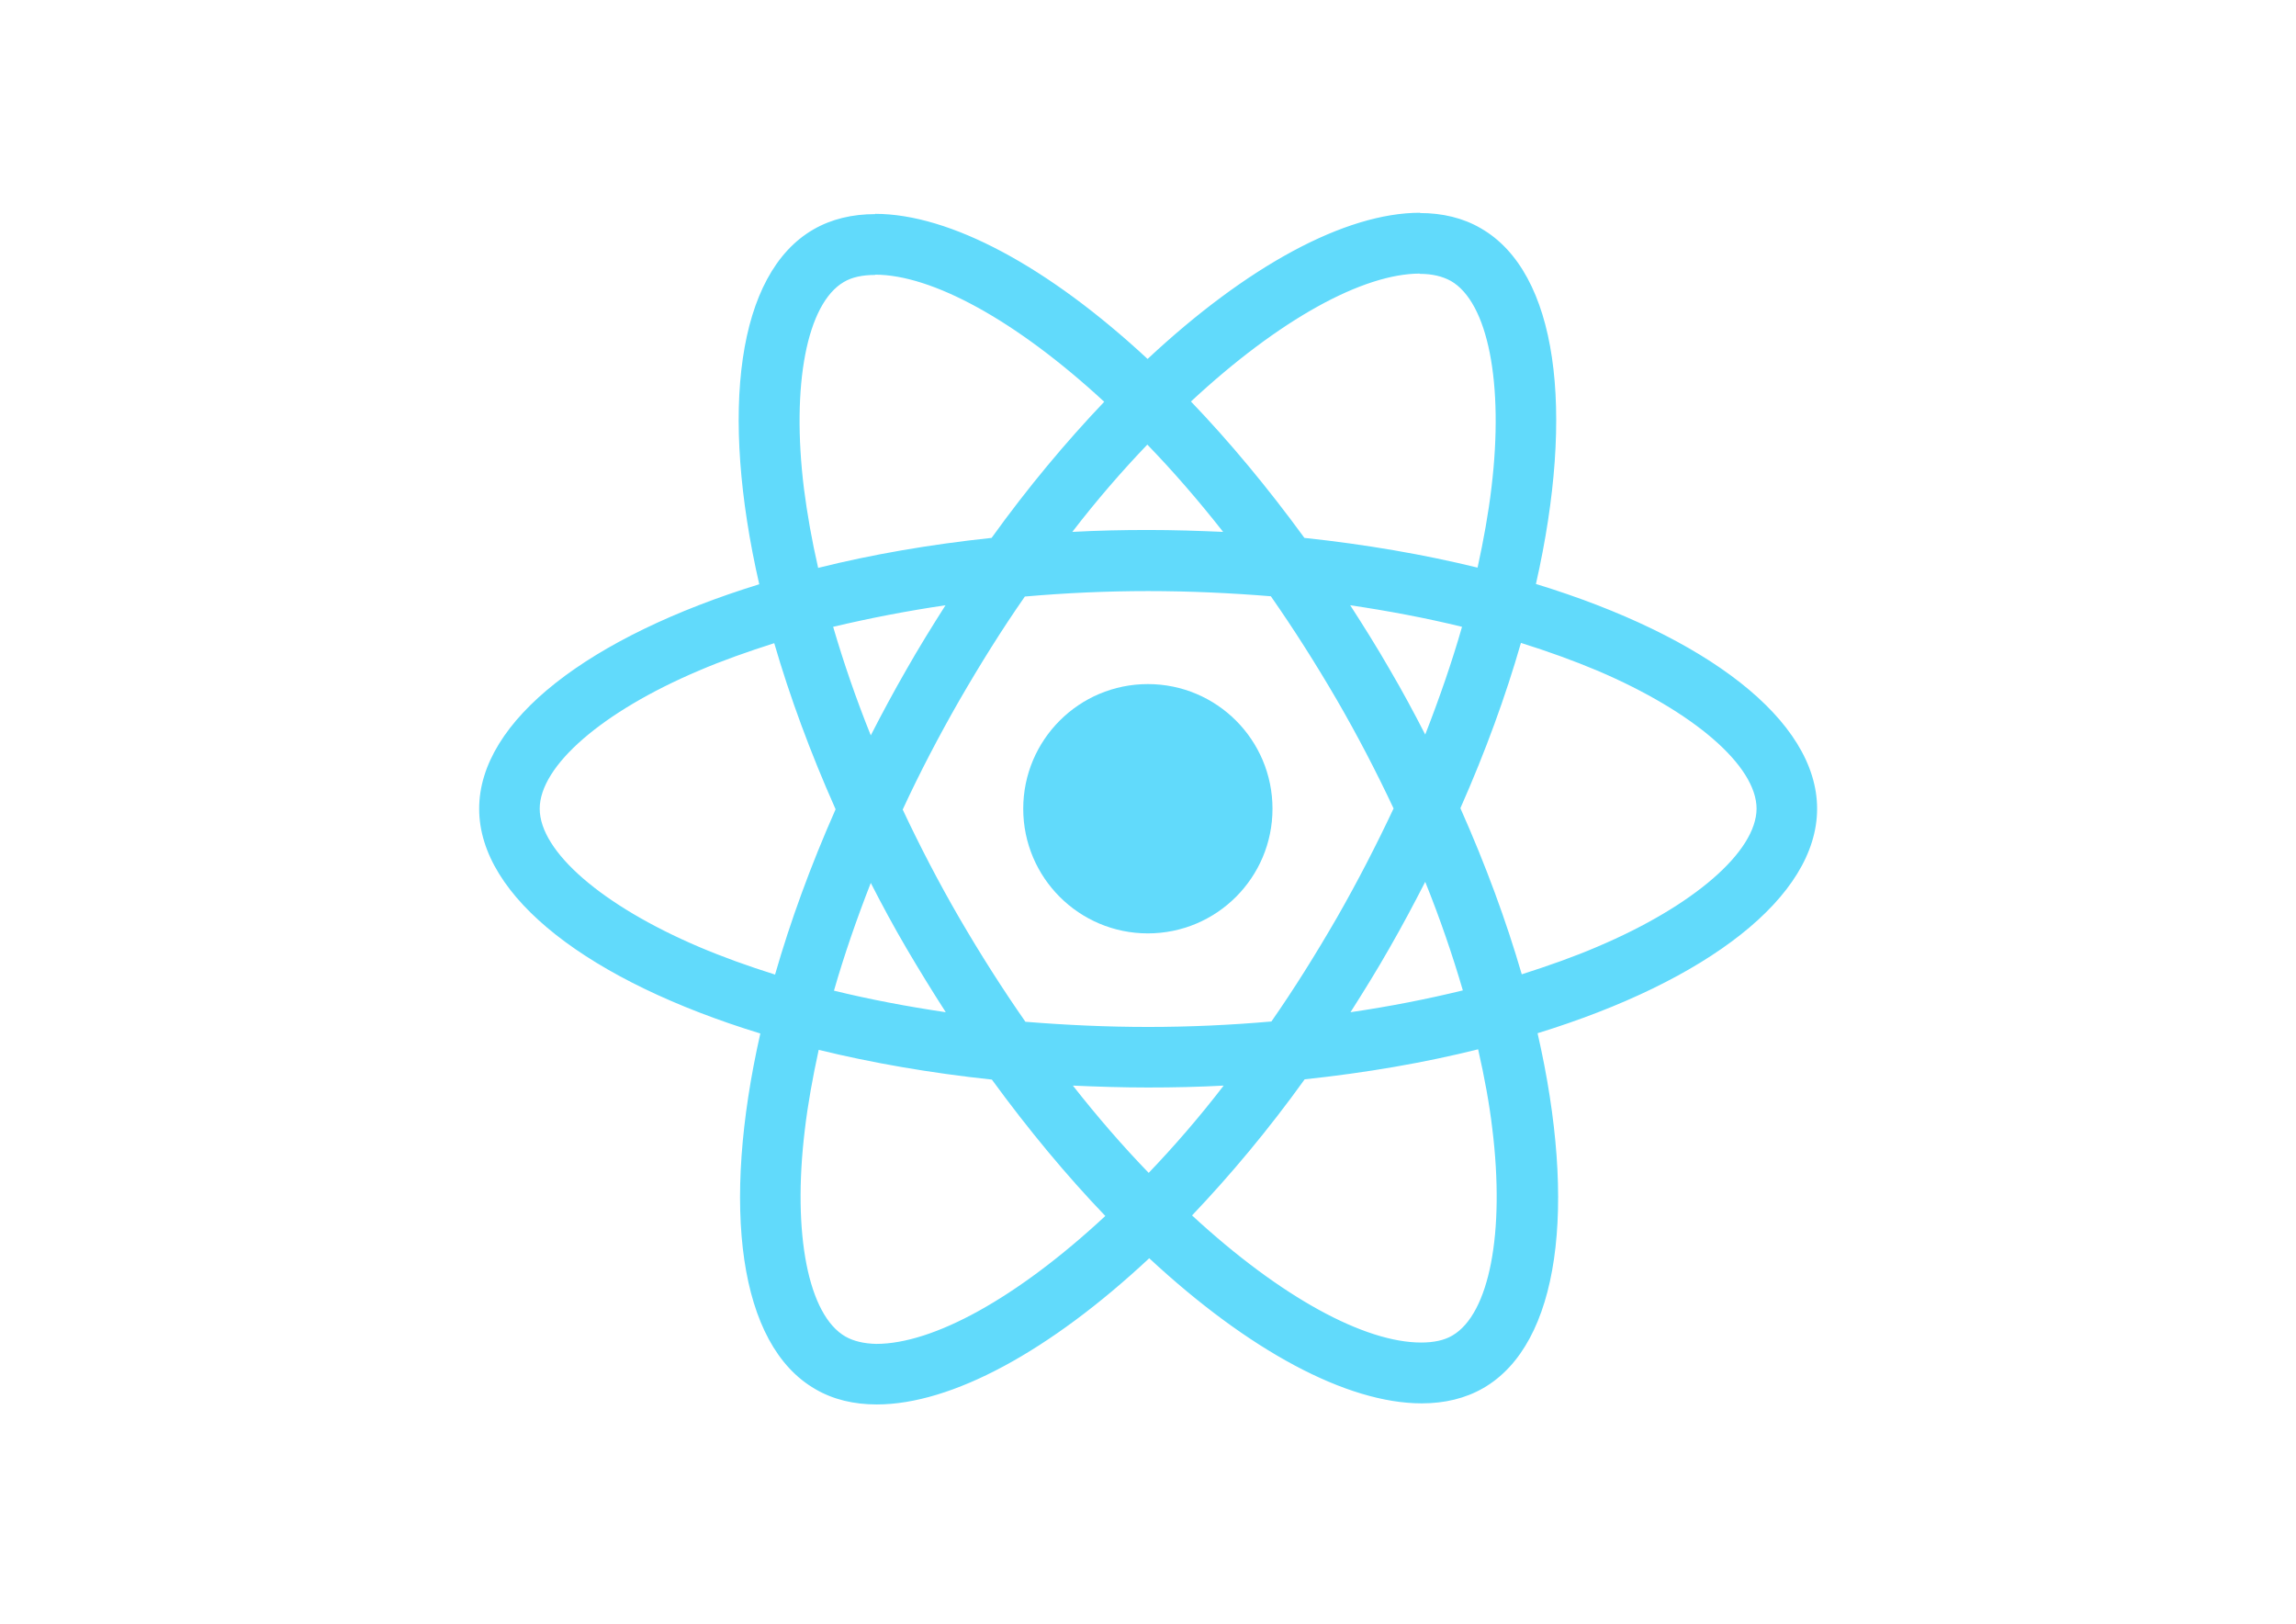
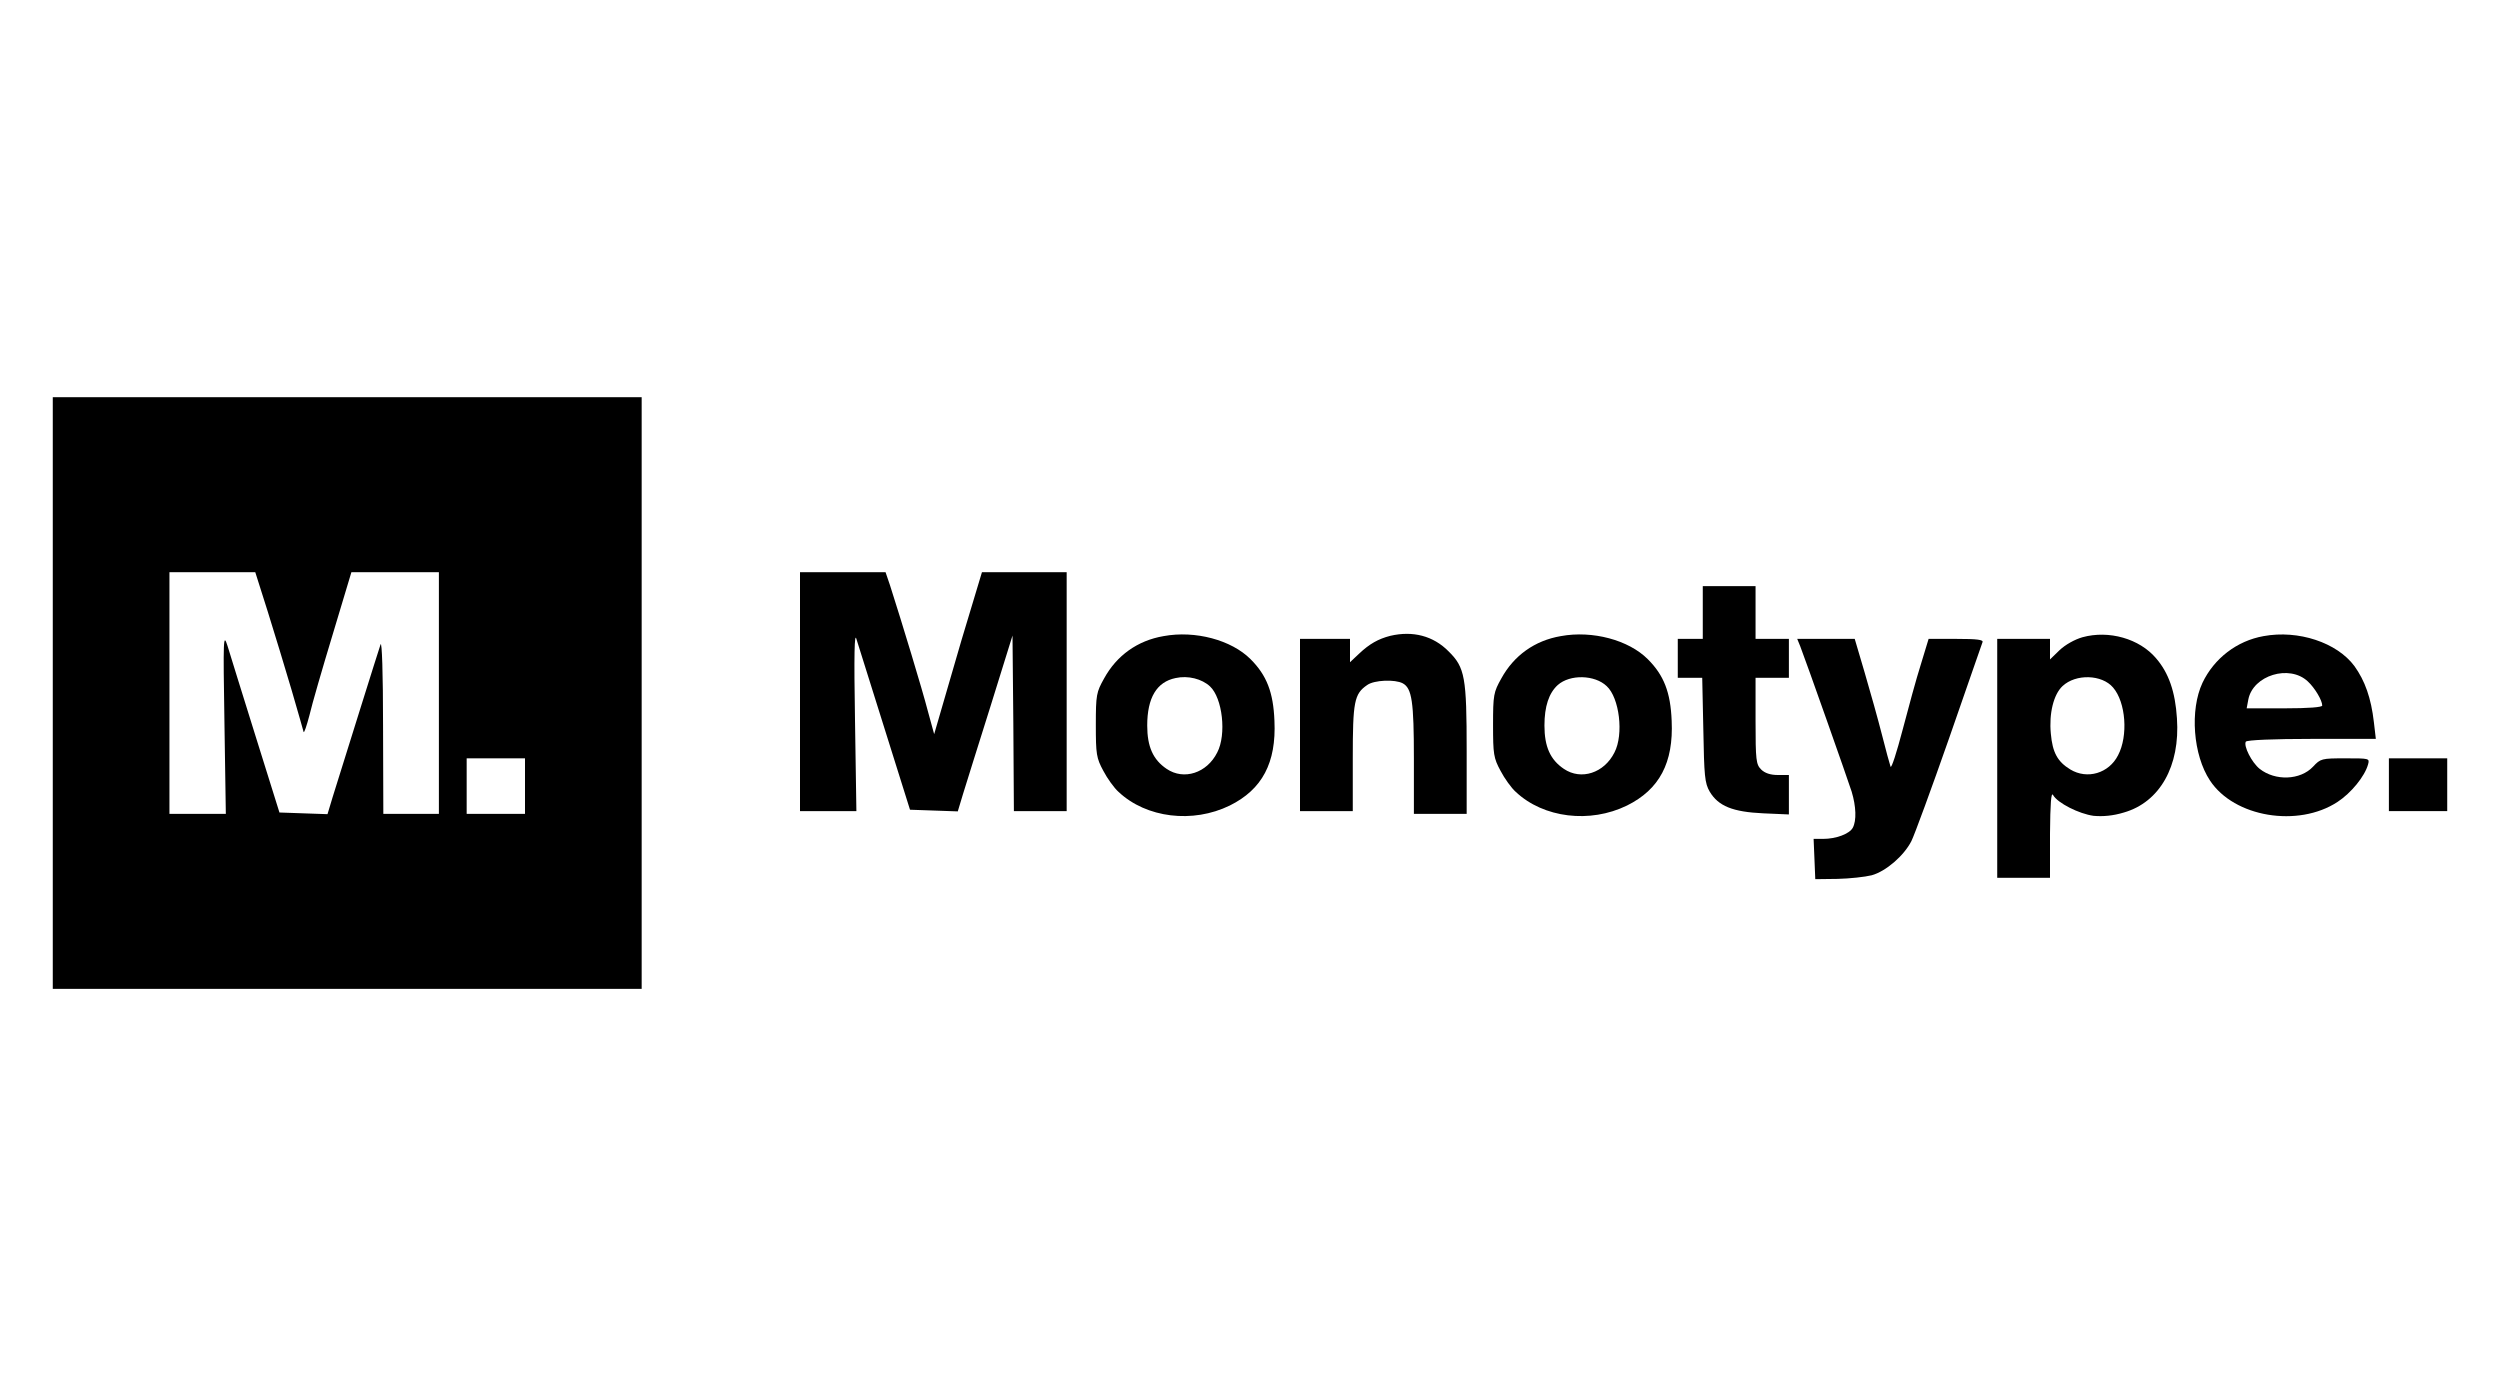
- <svg xmlns="http://www.w3.org/2000/svg" viewBox="0 0 841.9 595.3">
-   <g fill="#61DAFB">
-     <path d="M666.3 296.5c0-32.5-40.7-63.3-103.1-82.4 14.4-63.6 8-114.2-20.2-130.4-6.5-3.8-14.1-5.6-22.4-5.6v22.3c4.6 0 8.3.9 11.4 2.6 13.6 7.8 19.5 37.5 14.9 75.7-1.1 9.4-2.9 19.3-5.1 29.4-19.6-4.8-41-8.5-63.5-10.9-13.5-18.5-27.5-35.3-41.6-50 32.6-30.3 63.2-46.9 84-46.9V78c-27.5 0-63.5 19.6-99.9 53.6-36.4-33.8-72.4-53.2-99.9-53.2v22.3c20.7 0 51.4 16.5 84 46.6-14 14.7-28 31.4-41.3 49.9-22.6 2.4-44 6.1-63.6 11-2.3-10-4-19.7-5.2-29-4.7-38.2 1.1-67.9 14.6-75.8 3-1.8 6.9-2.6 11.5-2.6V78.5c-8.4 0-16 1.8-22.6 5.6-28.1 16.2-34.4 66.7-19.9 130.1-62.2 19.2-102.7 49.9-102.7 82.3 0 32.5 40.7 63.3 103.1 82.4-14.4 63.6-8 114.2 20.2 130.4 6.5 3.8 14.1 5.6 22.5 5.6 27.5 0 63.5-19.6 99.9-53.6 36.4 33.8 72.4 53.2 99.9 53.2 8.4 0 16-1.8 22.6-5.6 28.1-16.2 34.4-66.7 19.9-130.1 62-19.1 102.5-49.9 102.5-82.3zm-130.2-66.7c-3.7 12.9-8.3 26.2-13.5 39.5-4.1-8-8.4-16-13.1-24-4.6-8-9.5-15.8-14.4-23.4 14.2 2.1 27.9 4.7 41 7.9zm-45.8 106.5c-7.8 13.5-15.8 26.3-24.1 38.2-14.9 1.3-30 2-45.2 2-15.1 0-30.2-.7-45-1.9-8.3-11.9-16.4-24.6-24.2-38-7.6-13.1-14.5-26.4-20.8-39.8 6.2-13.4 13.2-26.8 20.7-39.9 7.8-13.5 15.8-26.3 24.1-38.2 14.9-1.3 30-2 45.2-2 15.1 0 30.2.7 45 1.9 8.3 11.9 16.4 24.6 24.2 38 7.6 13.1 14.5 26.4 20.8 39.8-6.3 13.4-13.2 26.8-20.7 39.9zm32.3-13c5.4 13.4 10 26.8 13.8 39.8-13.1 3.2-26.9 5.9-41.2 8 4.9-7.7 9.8-15.6 14.4-23.7 4.6-8 8.9-16.1 13-24.1zM421.2 430c-9.3-9.6-18.6-20.3-27.8-32 9 .4 18.2.7 27.5.7 9.4 0 18.7-.2 27.8-.7-9 11.7-18.3 22.4-27.5 32zm-74.4-58.9c-14.2-2.1-27.9-4.7-41-7.9 3.7-12.9 8.3-26.2 13.5-39.5 4.1 8 8.4 16 13.1 24 4.7 8 9.5 15.8 14.4 23.4zM420.7 163c9.3 9.6 18.6 20.3 27.8 32-9-.4-18.2-.7-27.5-.7-9.4 0-18.7.2-27.8.7 9-11.7 18.3-22.4 27.5-32zm-74 58.9c-4.9 7.7-9.8 15.6-14.4 23.7-4.6 8-8.9 16-13 24-5.4-13.4-10-26.8-13.8-39.8 13.1-3.1 26.9-5.8 41.2-7.9zm-90.5 125.2c-35.4-15.1-58.3-34.9-58.3-50.6 0-15.7 22.9-35.6 58.3-50.6 8.6-3.7 18-7 27.7-10.1 5.7 19.6 13.2 40 22.5 60.9-9.2 20.8-16.6 41.1-22.2 60.6-9.9-3.1-19.3-6.5-28-10.2zM310 490c-13.6-7.8-19.5-37.5-14.9-75.7 1.1-9.4 2.9-19.3 5.1-29.4 19.6 4.8 41 8.5 63.5 10.9 13.5 18.5 27.5 35.3 41.6 50-32.6 30.3-63.2 46.9-84 46.9-4.5-.1-8.3-1-11.3-2.7zm237.2-76.2c4.7 38.2-1.1 67.9-14.6 75.8-3 1.8-6.9 2.6-11.5 2.6-20.7 0-51.4-16.5-84-46.6 14-14.7 28-31.4 41.3-49.9 22.6-2.4 44-6.1 63.6-11 2.3 10.1 4.1 19.8 5.2 29.1zm38.5-66.7c-8.6 3.7-18 7-27.7 10.1-5.7-19.6-13.2-40-22.5-60.9 9.2-20.8 16.6-41.1 22.2-60.6 9.9 3.1 19.3 6.5 28.1 10.2 35.4 15.1 58.3 34.9 58.3 50.6-.1 15.7-23 35.6-58.4 50.6zM320.8 78.4z" />
-     <circle cx="420.9" cy="296.5" r="45.7" />
-     <path d="M520.5 78.1z" />
+ <svg xmlns="http://www.w3.org/2000/svg" version="1.0" width="900pt" height="500pt" viewBox="0 0 900 500" preserveAspectRatio="xMidYMid meet">
+   <g transform="translate(0,500) scale(0.1,-0.1)" fill="#000000" stroke="none">
+     <path d="M190 2505 l0 -1065 1060 0 1060 0 0 1065 0 1065 -1060 0 -1060 0 0 -1065z m774 293 c25 -79 63 -206 86 -283 22 -77 42 -144 43 -150 2 -5 11 22 21 60 9 39 47 170 84 292 l67 223 158 0 157 0 0 -435 0 -435 -100 0 -100 0 -1 318 c0 187 -4 307 -9 292 -8 -23 -127 -404 -172 -548 l-19 -63 -87 3 -86 3 -86 275 c-47 151 -93 298 -101 325 -15 47 -16 30 -11 -277 l5 -328 -101 0 -102 0 0 435 0 435 154 0 155 0 45 -142z m926 -628 l0 -100 -105 0 -105 0 0 100 0 100 105 0 105 0 0 -100z" />
+     <path d="M2880 2510 l0 -430 102 0 101 0 -5 328 c-4 236 -2 317 5 292 6 -19 52 -165 102 -325 l91 -290 86 -3 86 -3 19 63 c11 35 55 177 99 316 l79 254 3 -316 2 -316 95 0 95 0 0 430 0 430 -152 0 -153 0 -34 -113 c-19 -61 -58 -193 -86 -291 l-52 -179 -23 84 c-19 74 -93 318 -136 452 l-16 47 -154 0 -154 0 0 -430z" />
+     <path d="M6130 2795 l0 -95 -45 0 -45 0 0 -70 0 -70 44 0 44 0 4 -187 c3 -167 5 -192 23 -223 31 -52 83 -73 193 -78 l92 -4 0 71 0 71 -40 0 c-27 0 -47 7 -60 20 -18 18 -20 33 -20 175 l0 155 60 0 60 0 0 70 0 70 -60 0 -60 0 0 95 0 95 -95 0 -95 0 0 -95z" />
+     <path d="M4189 2710 c-94 -16 -169 -70 -214 -152 -28 -50 -30 -59 -30 -168 0 -105 2 -119 27 -165 14 -27 39 -62 55 -76 100 -94 267 -114 400 -49 117 58 168 154 161 305 -4 103 -28 164 -86 222 -69 69 -199 104 -313 83z m167 -181 c45 -42 60 -173 26 -238 -37 -74 -120 -101 -182 -59 -49 33 -70 80 -70 156 0 100 34 157 102 171 45 10 95 -3 124 -30z" />
+     <path d="M5005 2711 c-43 -11 -75 -29 -112 -64 l-33 -31 0 42 0 42 -90 0 -90 0 0 -310 0 -310 95 0 95 0 0 190 c0 204 5 232 52 264 25 18 100 21 128 6 33 -18 40 -66 40 -271 l0 -199 95 0 95 0 0 226 c0 266 -6 301 -65 359 -55 56 -129 75 -210 56z" />
+     <path d="M5619 2710 c-94 -16 -169 -70 -214 -152 -28 -50 -30 -59 -30 -168 0 -105 2 -119 27 -165 14 -27 39 -62 55 -76 100 -94 267 -114 400 -49 117 58 168 154 161 305 -4 103 -28 164 -86 222 -69 69 -199 104 -313 83z m165 -180 c46 -42 62 -174 28 -239 -37 -74 -120 -101 -182 -59 -49 33 -70 80 -70 156 0 69 16 117 48 146 44 39 133 37 176 -4z" />
+     <path d="M7497 2706 c-28 -8 -62 -27 -83 -47 l-34 -33 0 37 0 37 -95 0 -95 0 0 -430 0 -430 95 0 95 0 0 158 c1 110 4 152 11 140 16 -29 94 -68 146 -75 33 -3 70 0 109 12 129 37 203 167 191 339 -6 96 -30 164 -75 216 -60 71 -170 102 -265 76z m110 -181 c46 -53 55 -174 18 -244 -33 -65 -111 -88 -172 -51 -46 28 -64 61 -70 129 -7 73 10 141 42 171 48 45 142 42 182 -5z" />
+     <path d="M8149 2710 c-96 -17 -178 -80 -220 -168 -46 -98 -34 -260 27 -352 87 -132 317 -170 459 -77 49 32 98 92 110 135 6 22 5 22 -82 22 -85 0 -89 -1 -116 -30 -46 -49 -136 -52 -192 -8 -29 23 -59 83 -50 98 4 6 101 10 237 10 l231 0 -7 60 c-10 87 -32 149 -70 202 -63 85 -202 131 -327 108z m159 -163 c25 -23 52 -68 52 -87 0 -6 -48 -10 -136 -10 l-136 0 6 32 c17 87 148 127 214 65z" />
+     <path d="M6481 2673 c21 -54 171 -479 185 -523 16 -53 18 -104 4 -130 -12 -22 -60 -40 -107 -40 l-34 0 3 -72 3 -73 80 1 c44 1 99 7 123 13 51 14 116 70 143 123 11 22 72 188 136 371 63 183 118 338 120 345 4 9 -19 12 -94 12 l-100 0 -28 -92 c-16 -50 -45 -157 -66 -237 -21 -80 -40 -139 -43 -131 -3 8 -17 60 -31 115 -14 55 -42 155 -62 223 l-36 122 -103 0 -104 0 11 -27z" />
+     <path d="M8600 2175 l0 -95 105 0 105 0 0 95 0 95 -105 0 -105 0 0 -95z" />
  </g>
</svg>
